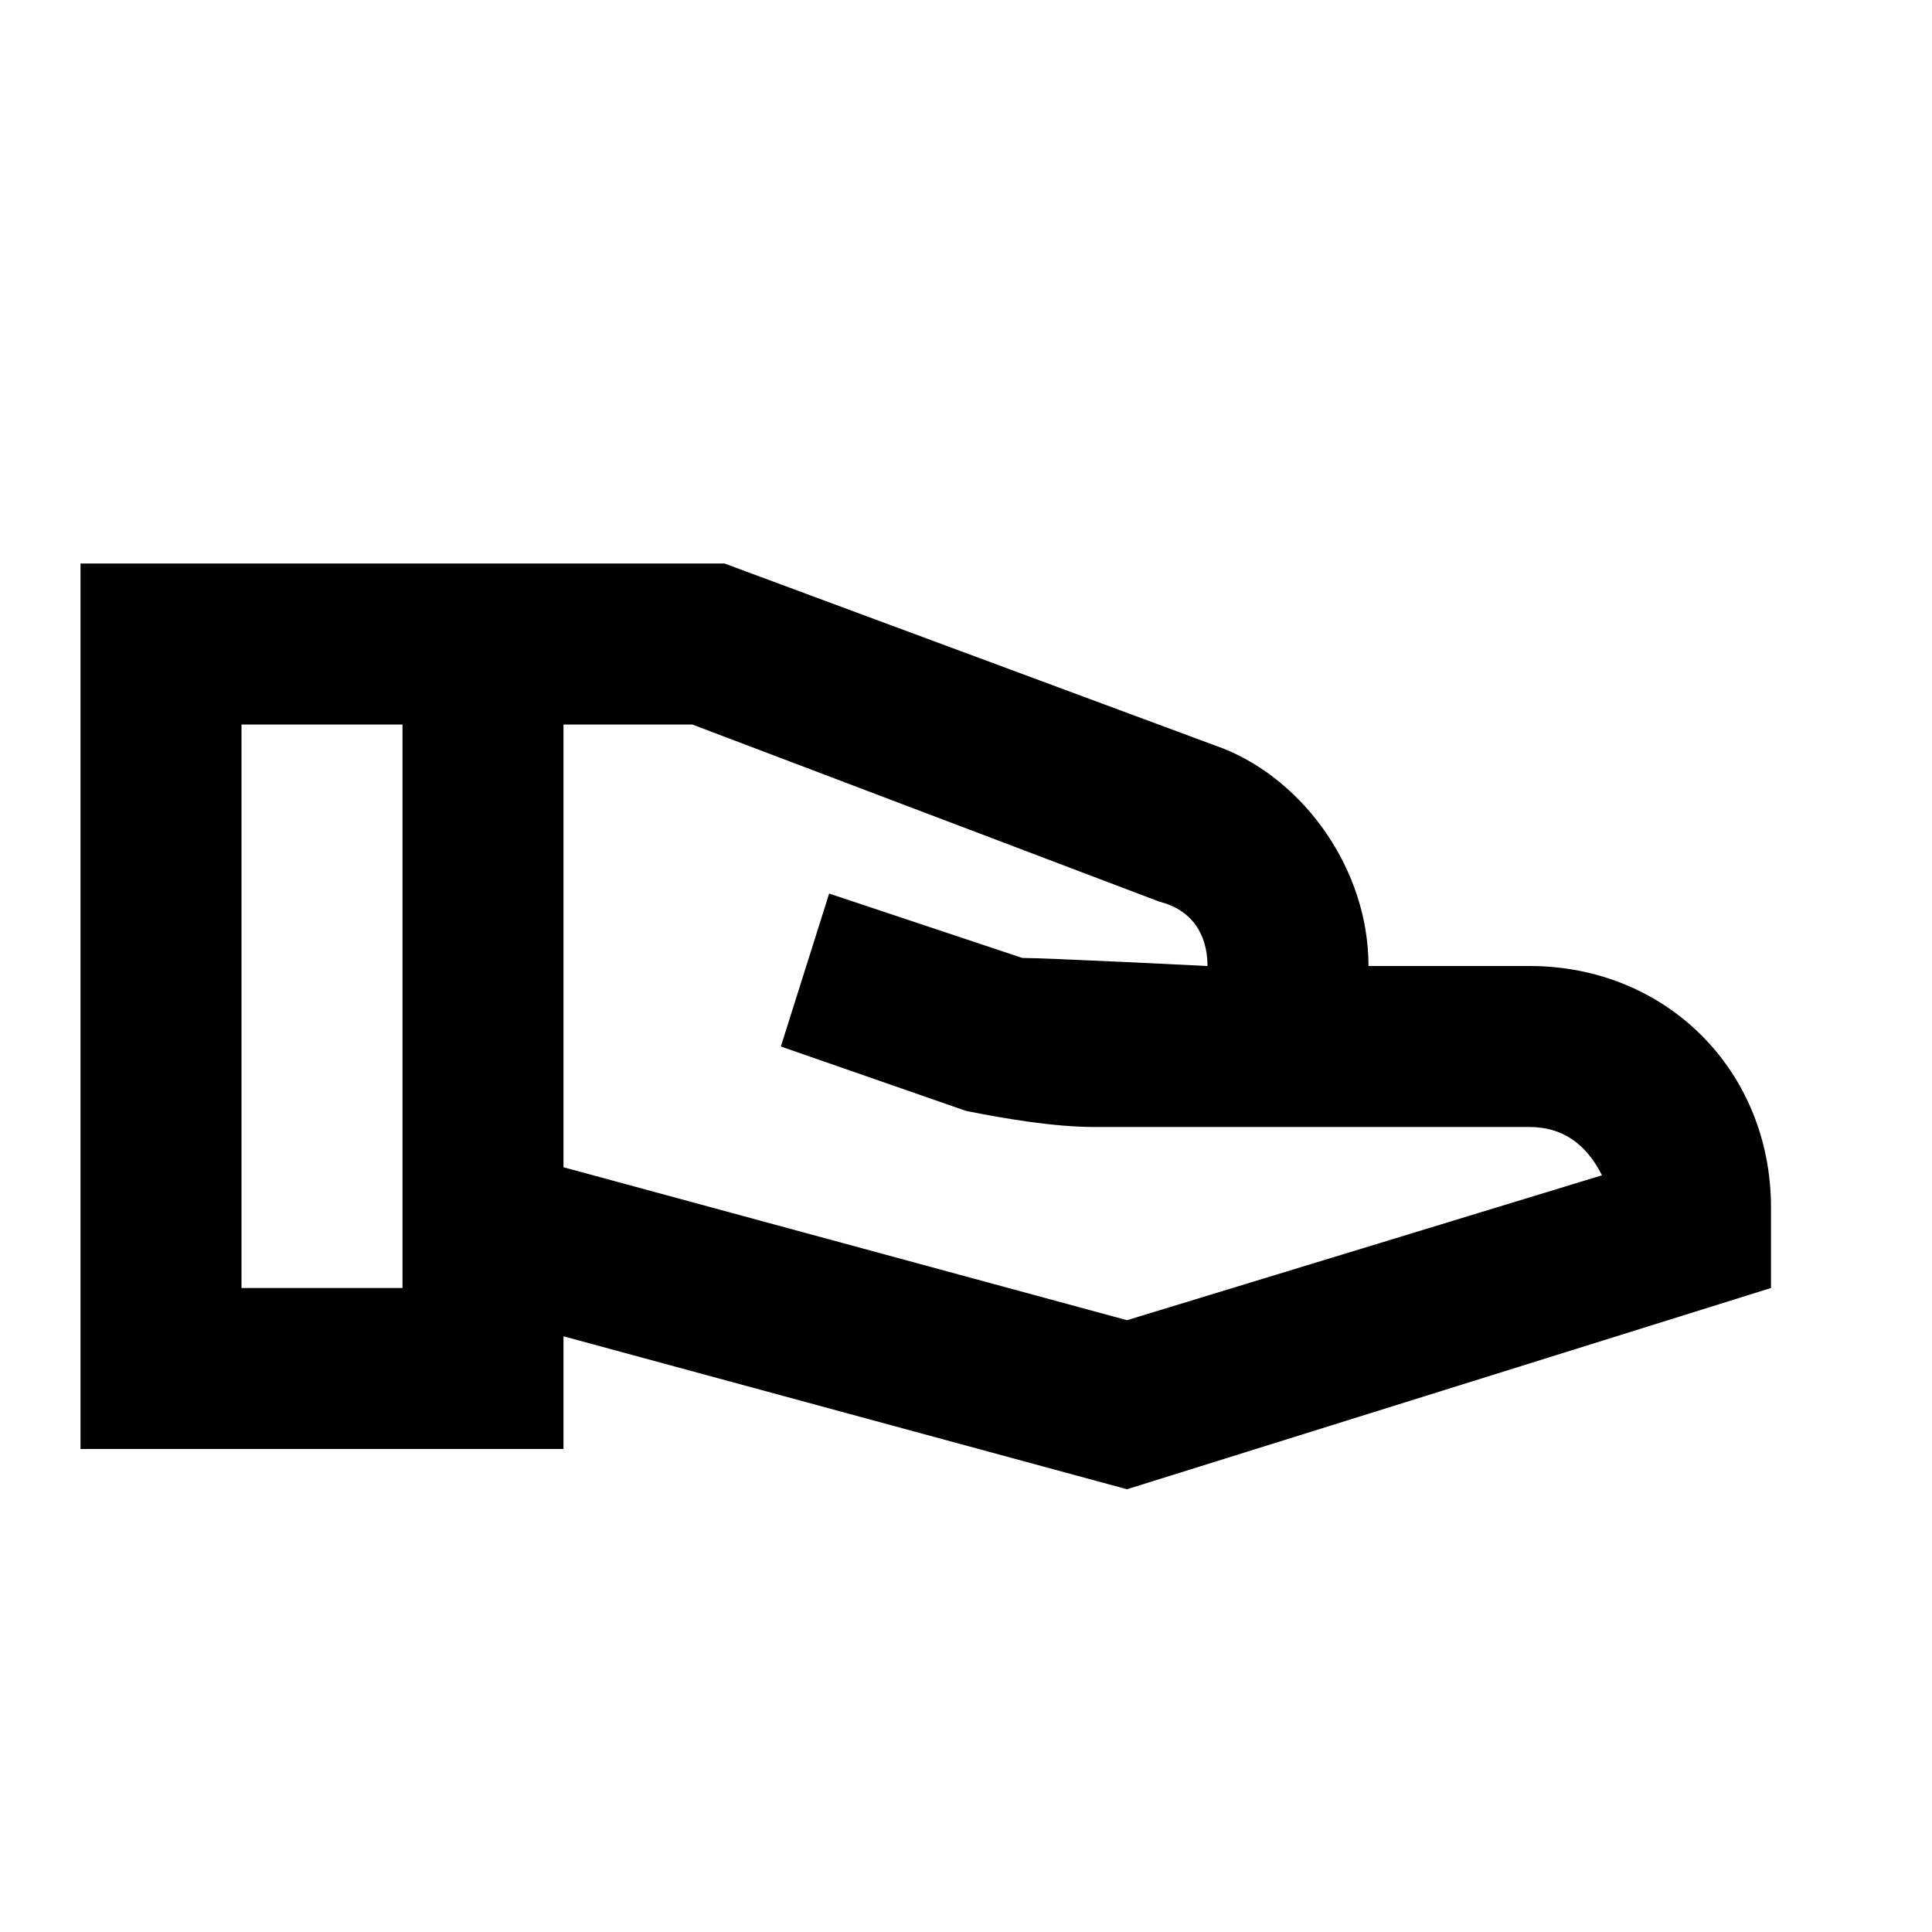
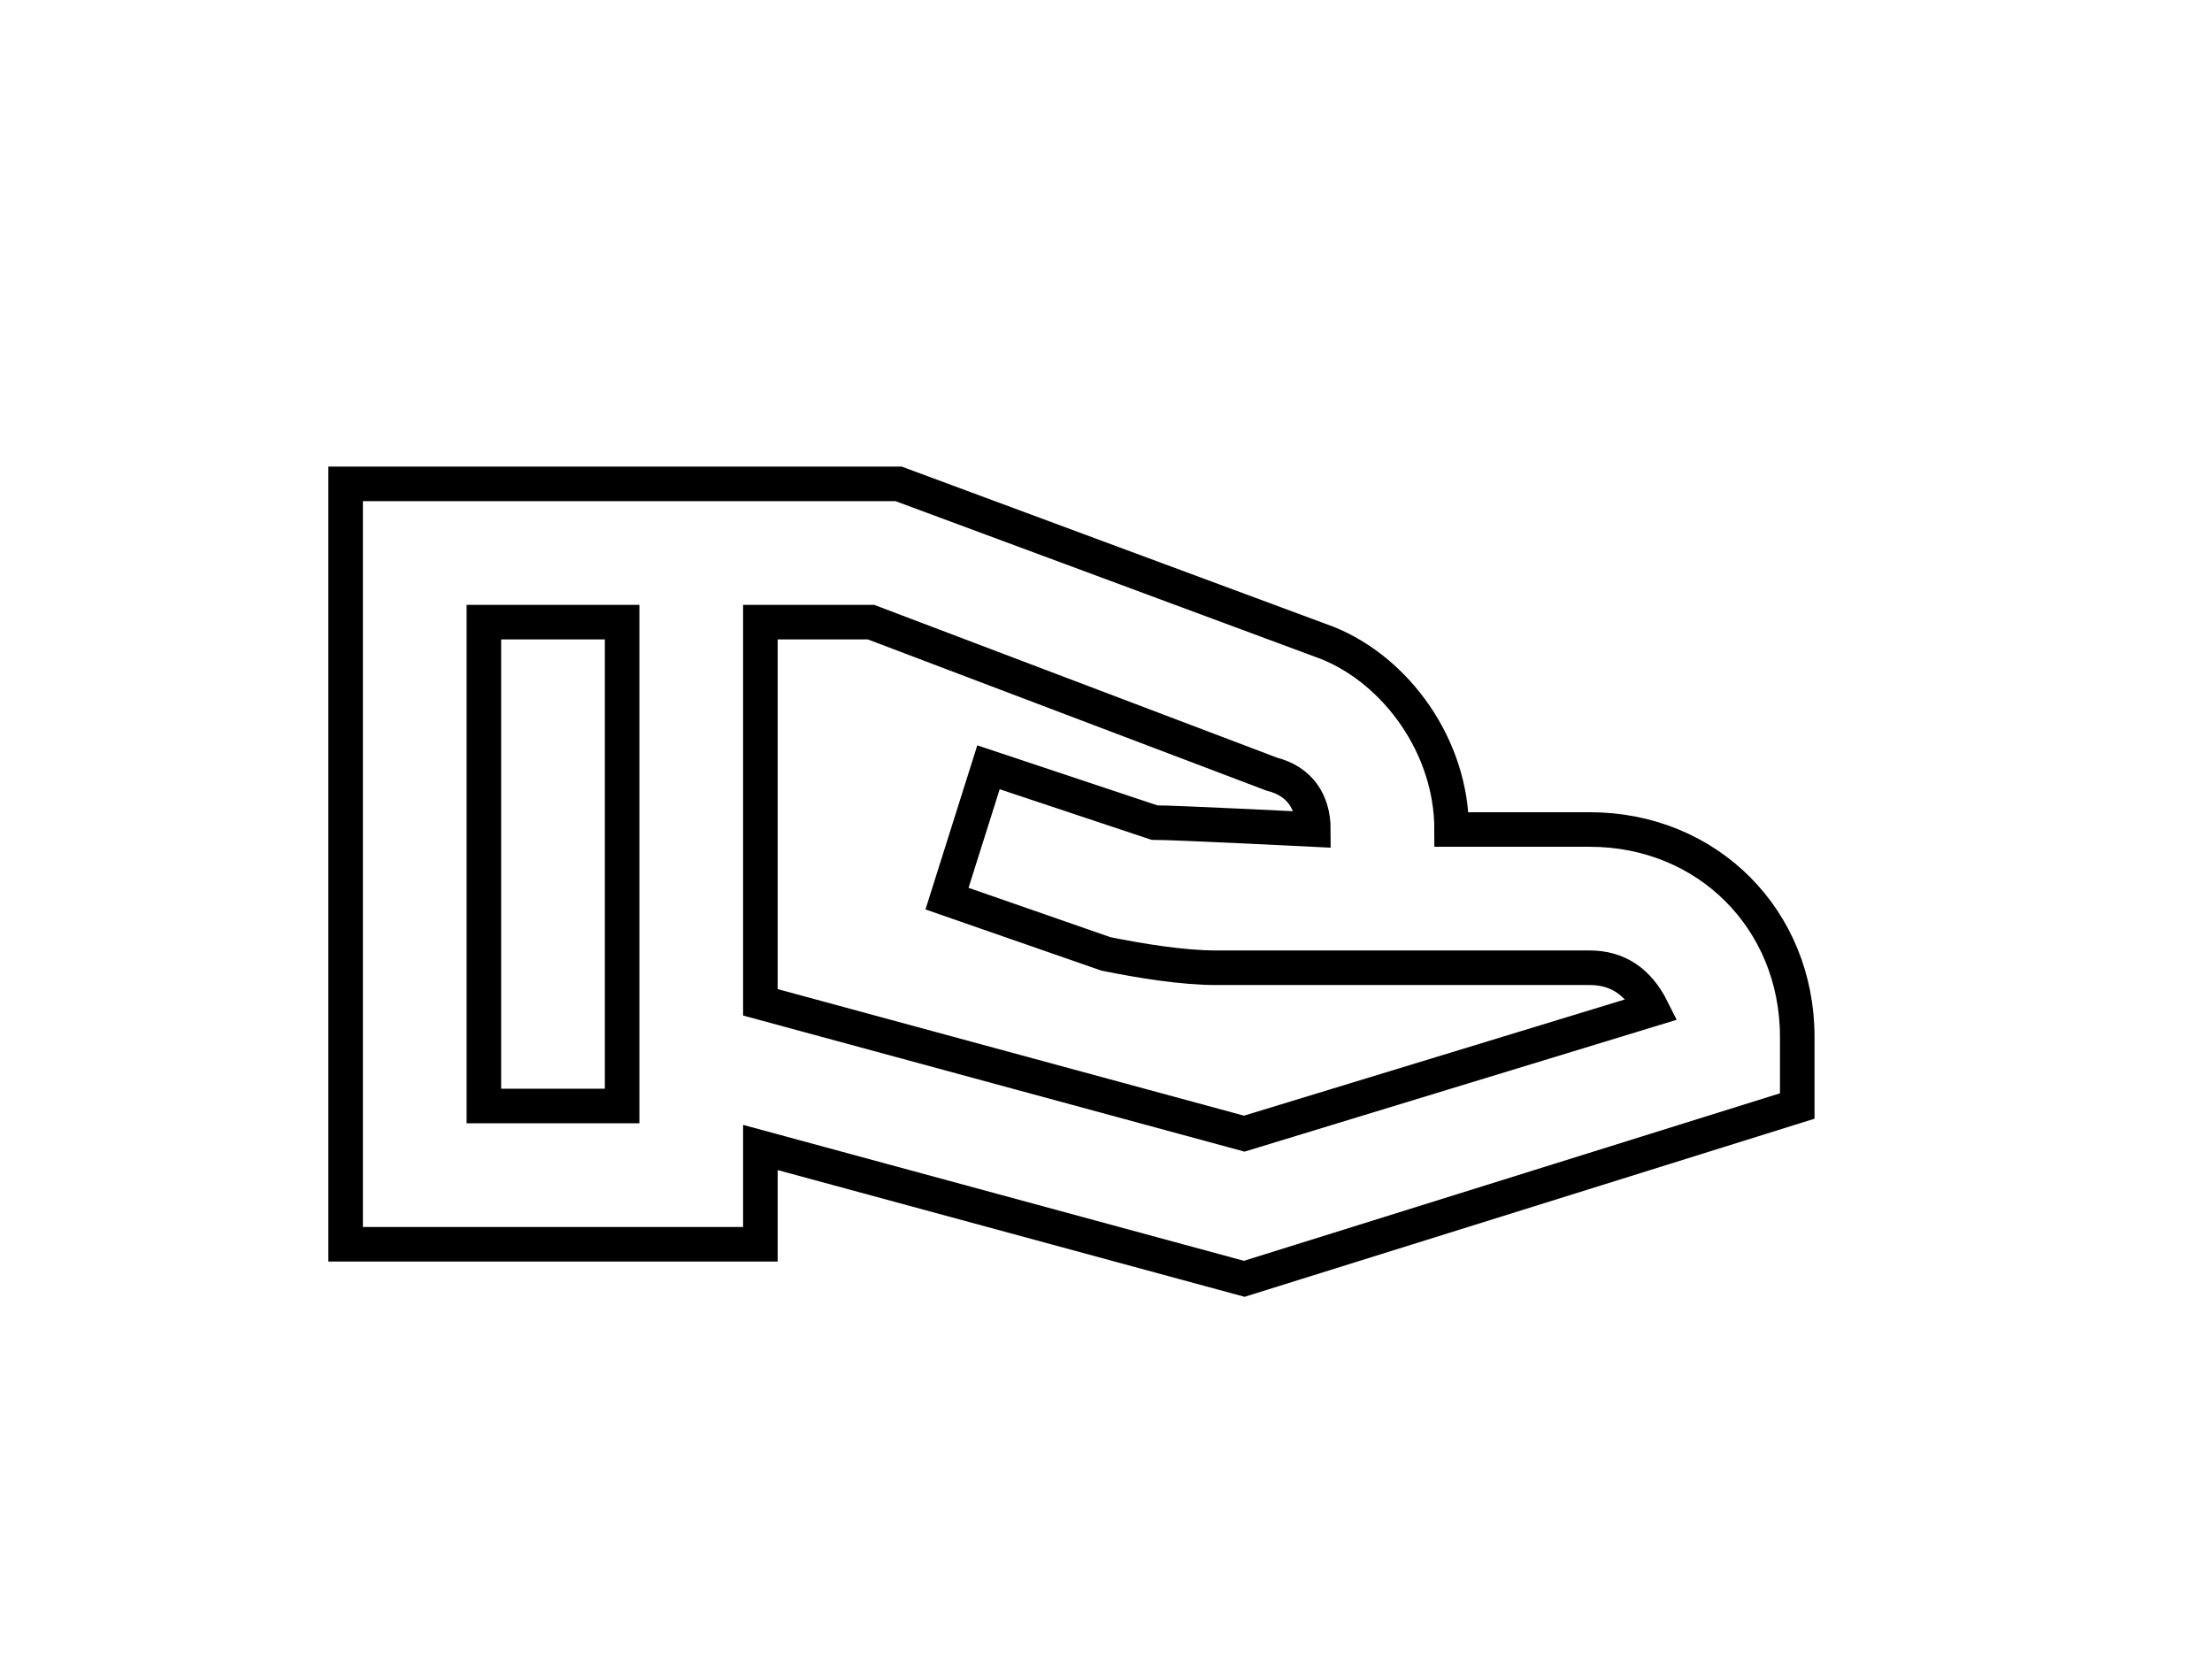
- <svg xmlns="http://www.w3.org/2000/svg" viewBox="0 0 24 24">
-   <path fill="currentColor" d="M22 15v1l-8 2.5l-7-1.9V18H1V7h8l6.2 2.3c1 .4 1.8 1.5 1.8 2.7h2c1.7 0 3 1.3 3 3M5 16V9H3v7zm14.9-1.4c-.2-.4-.5-.6-.9-.6h-5.4c-.5 0-1.1-.1-1.6-.2L9.7 13l.6-1.9l2.4.8c.3 0 2.3.1 2.3.1c0-.4-.2-.7-.6-.8L8.6 9H7v5.5l7 1.9z" />
+ <svg xmlns="http://www.w3.org/2000/svg" viewBox="0 0 24 24" width="4em" height="3em">
+   <path fill="none" stroke="black" stroke-width="0.5" d="M22 15v1l-8 2.5l-7-1.9V18H1V7h8l6.2 2.3c1 .4 1.8 1.5 1.8 2.7h2c1.7 0 3 1.3 3 3M5 16V9H3v7zm14.9-1.4c-.2-.4-.5-.6-.9-.6h-5.4c-.5 0-1.1-.1-1.6-.2L9.7 13l.6-1.9l2.4.8c.3 0 2.3.1 2.3.1c0-.4-.2-.7-.6-.8L8.6 9H7v5.5l7 1.9z" />
</svg>
